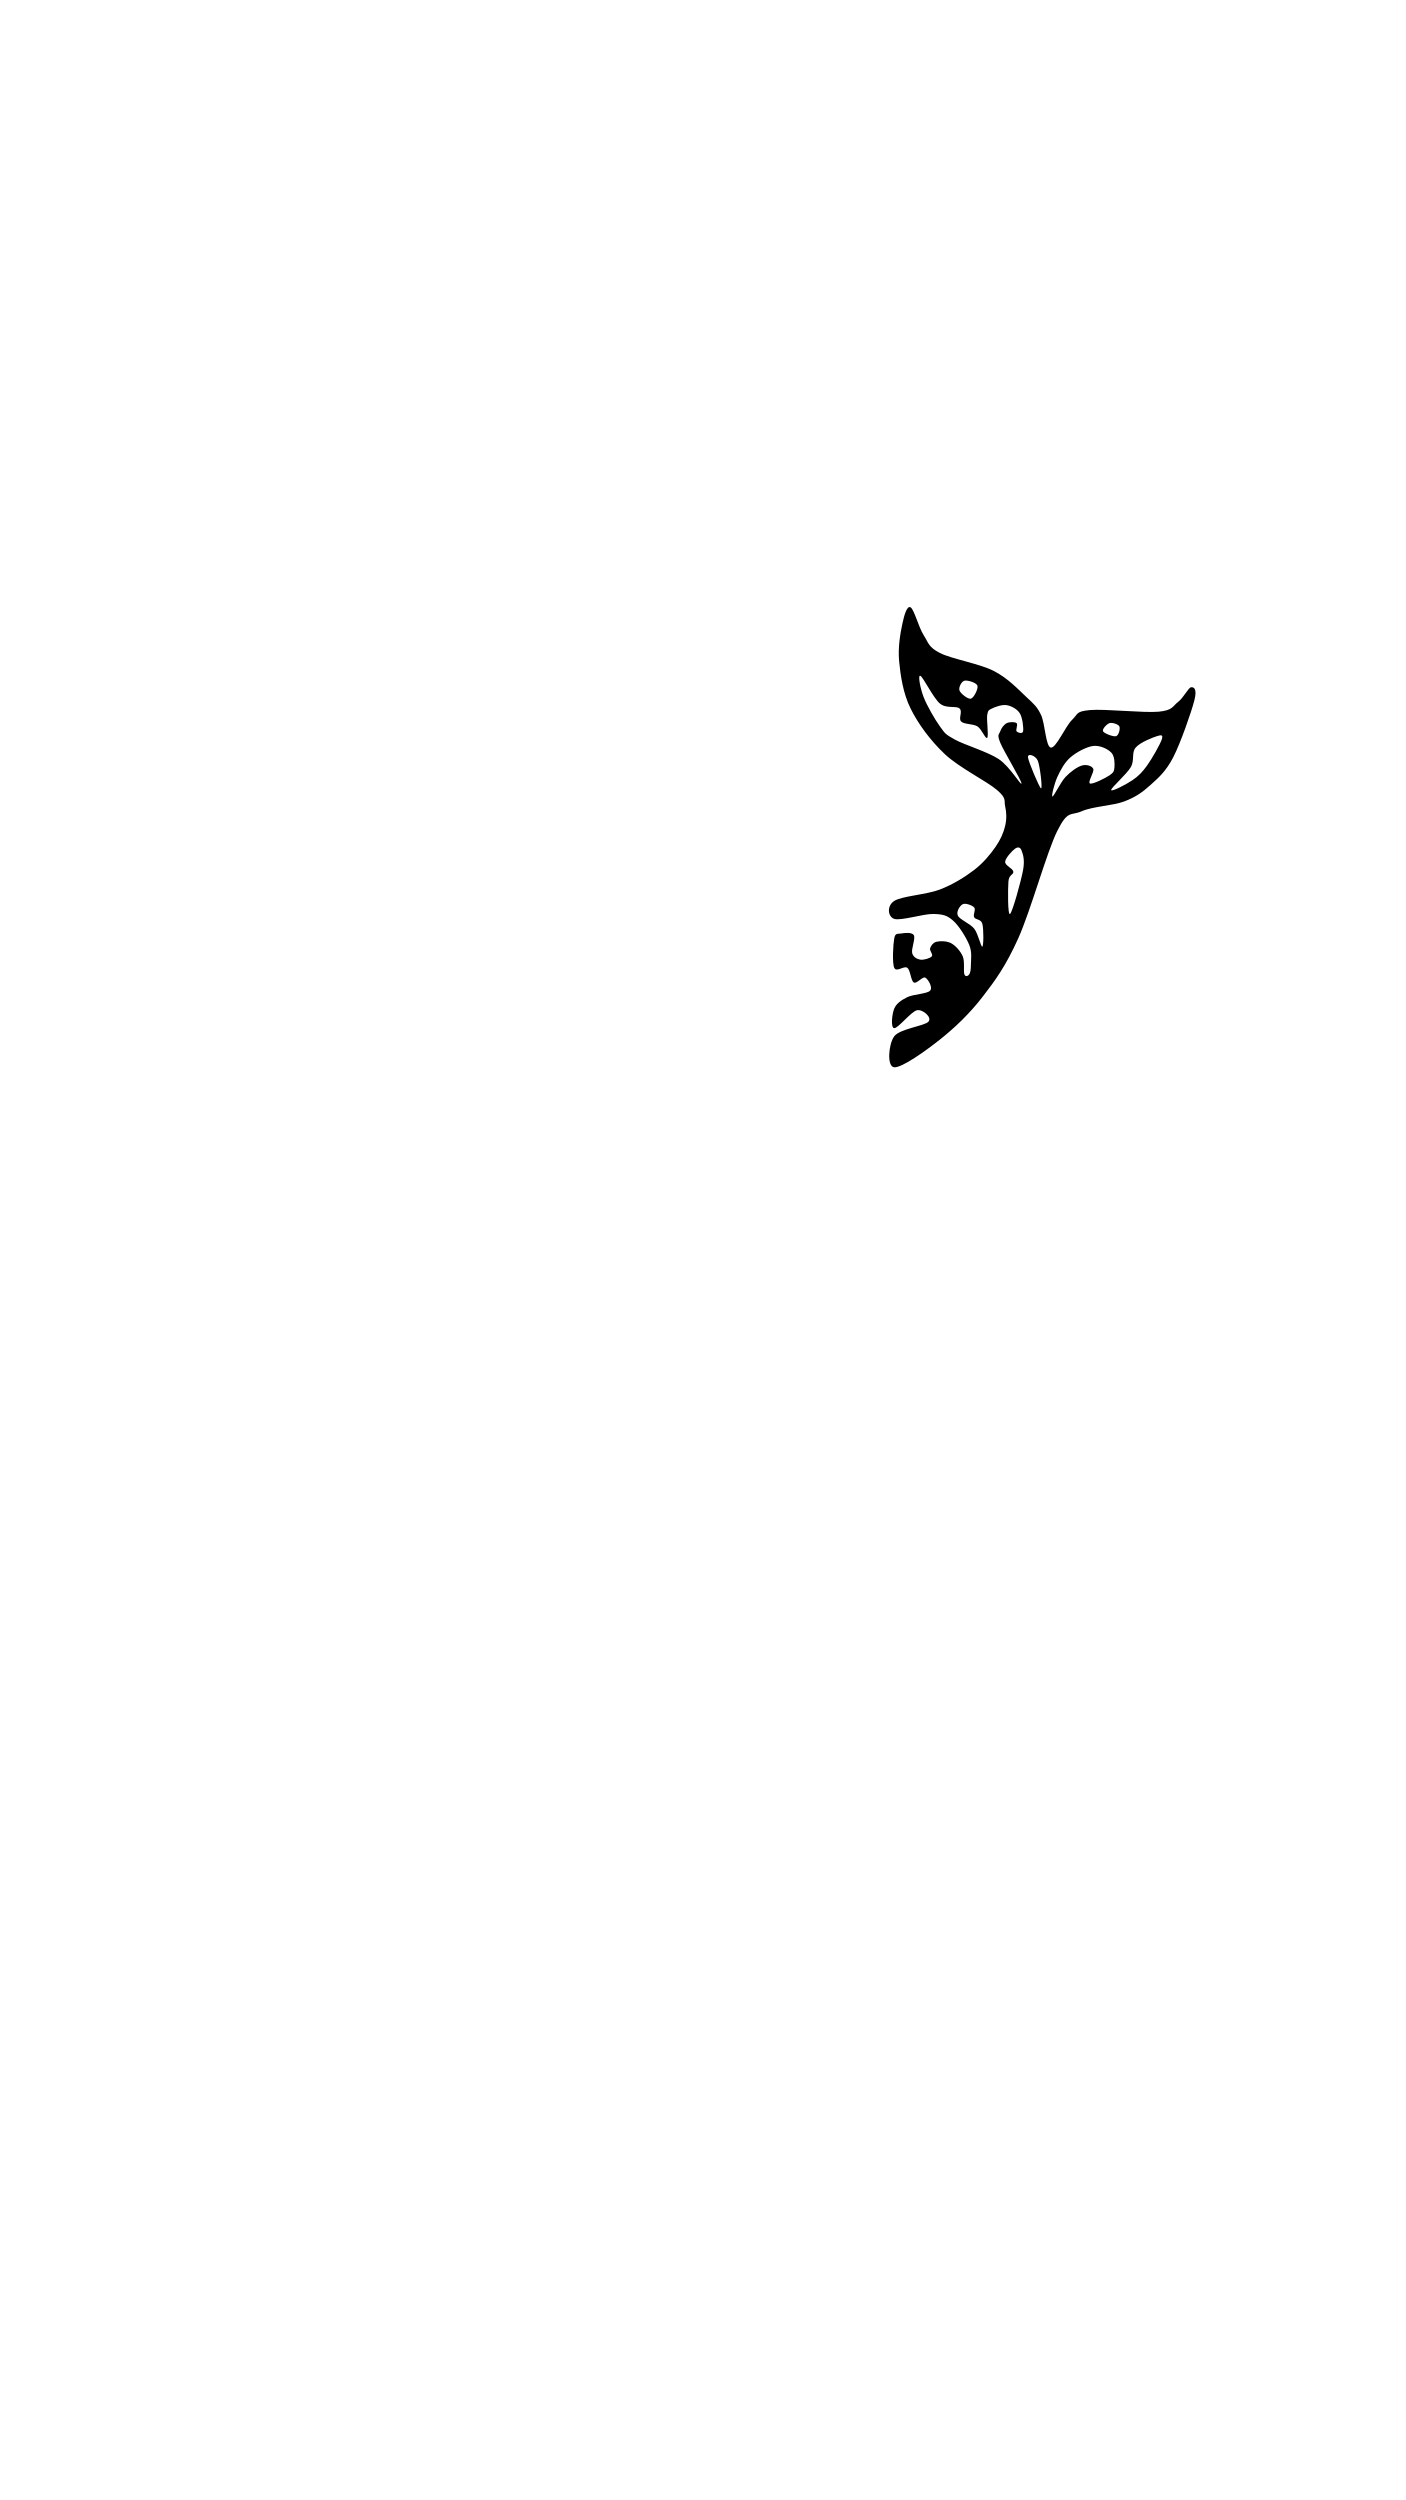
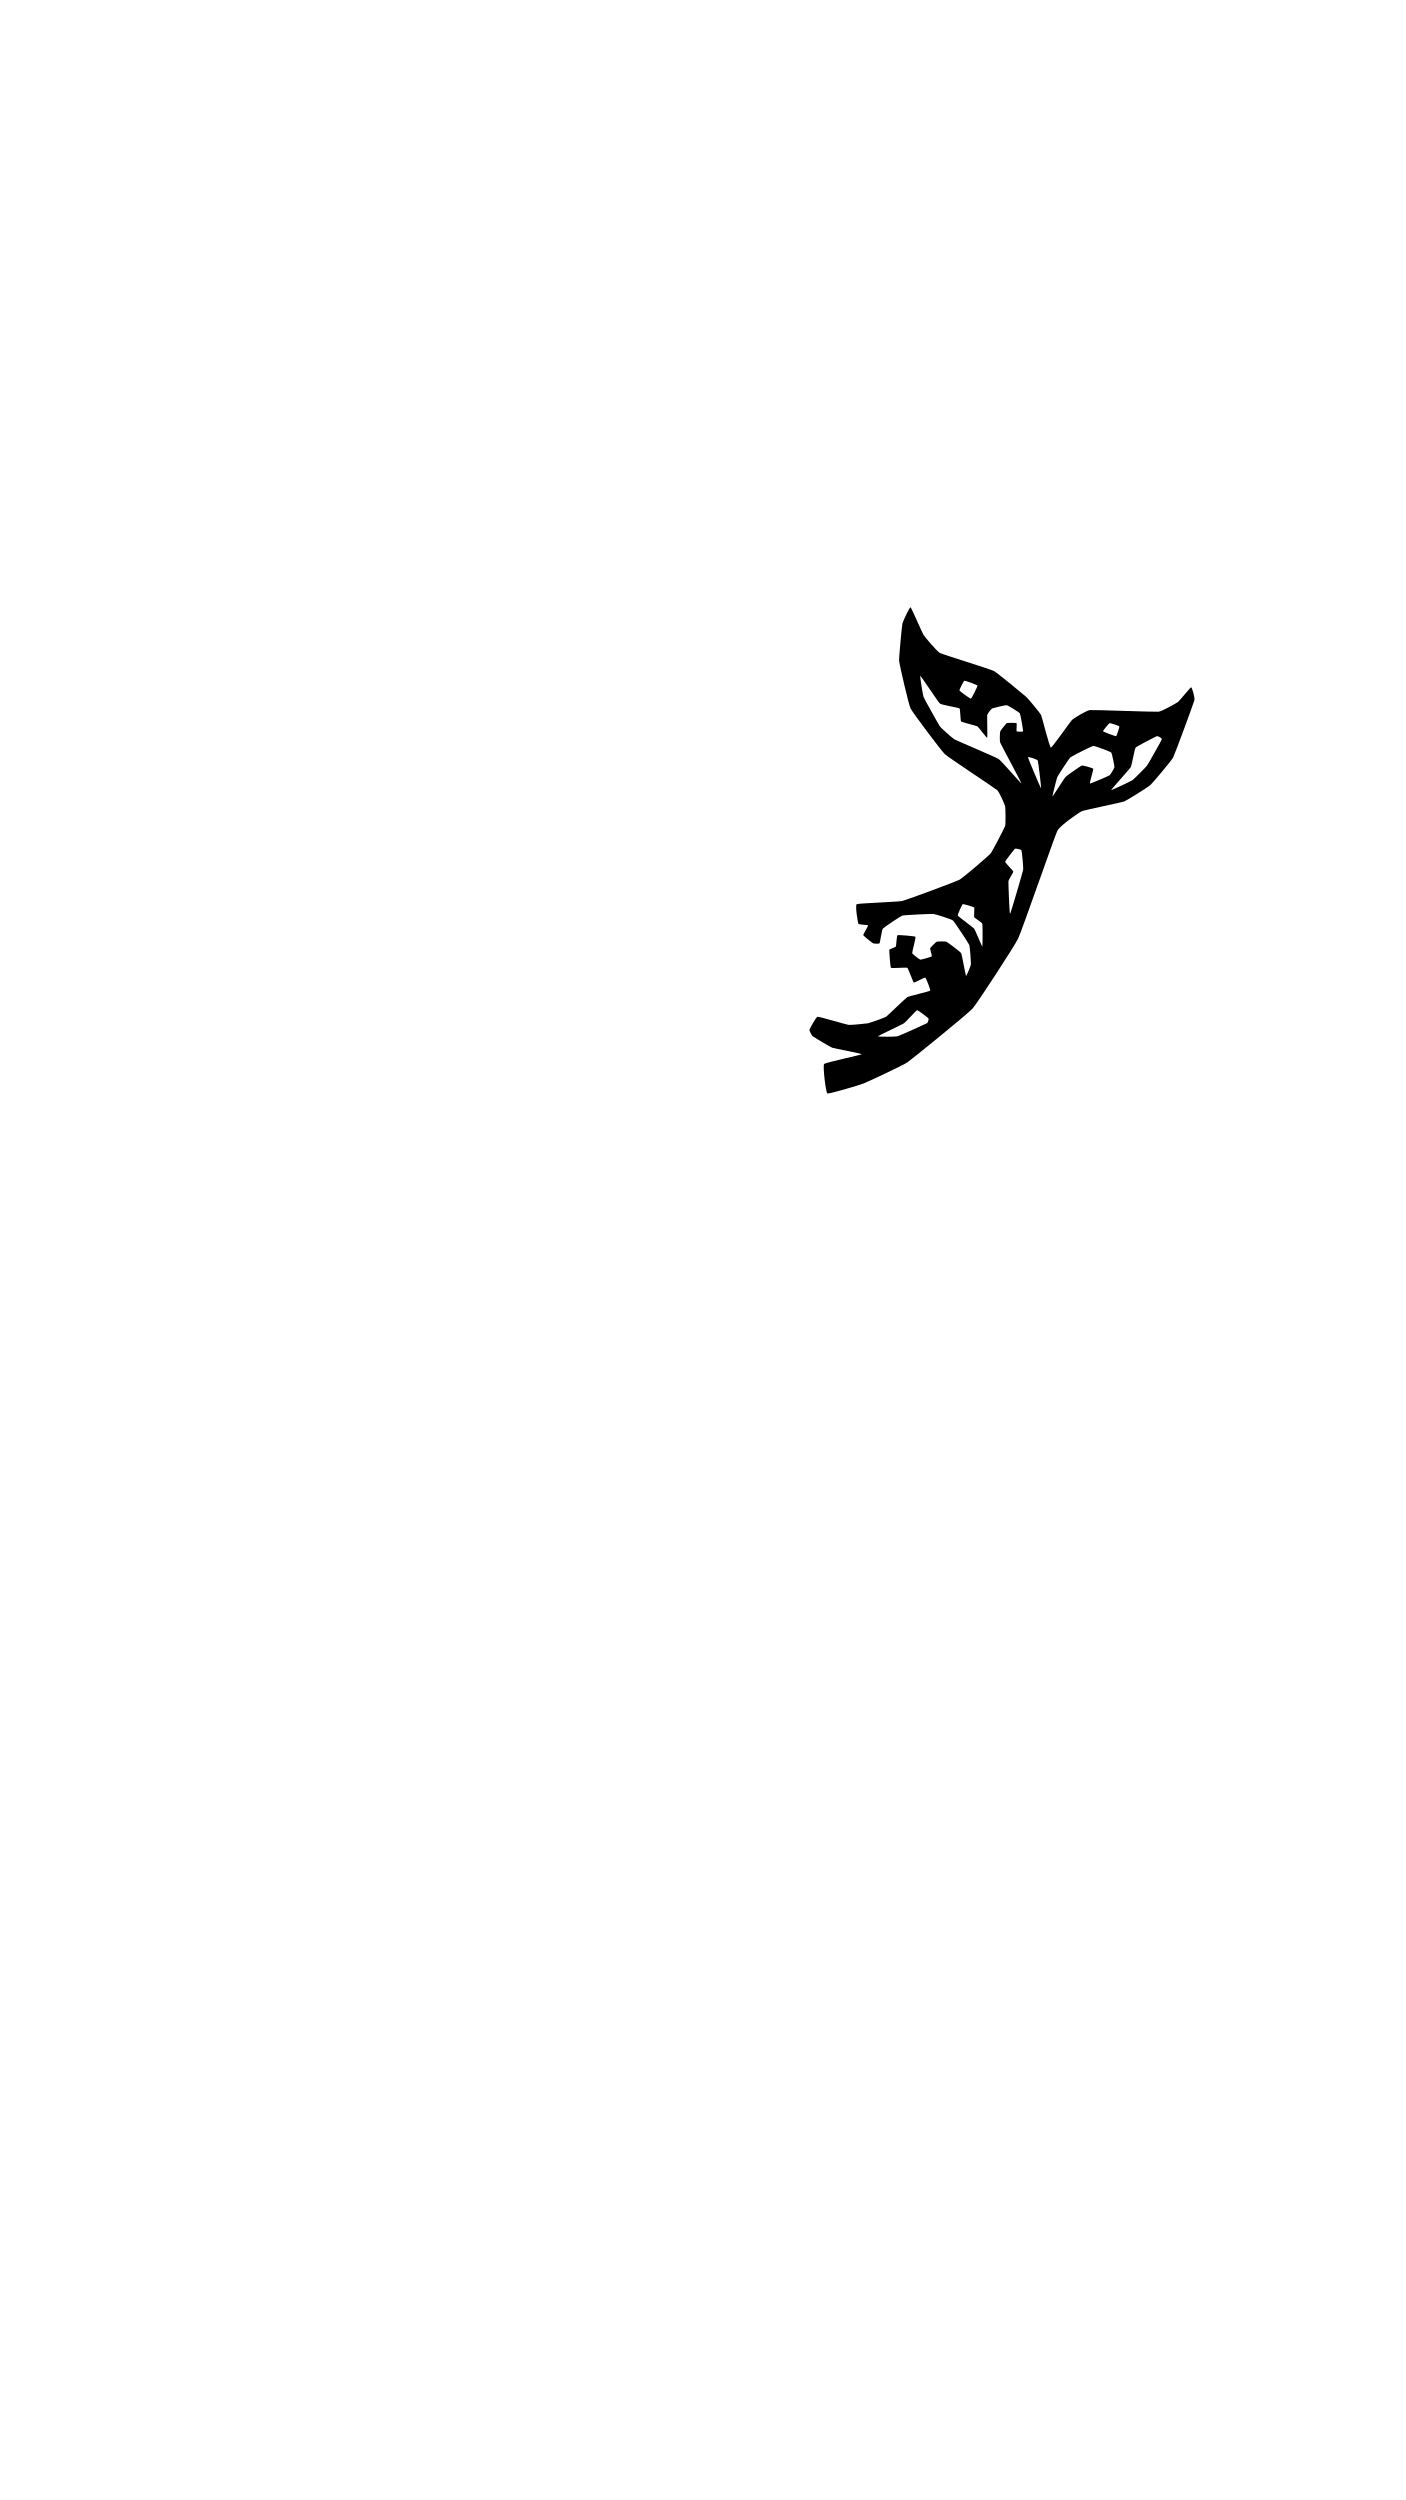
<svg xmlns="http://www.w3.org/2000/svg" viewBox="0 0 480 854" role="img" aria-labelledby="title" data-coordinate-system="shadow-loom-stage-480x854">
-   <path fill="currentColor" fill-rule="evenodd" clip-rule="evenodd" d="M 311.04 207.46 C 312.25 208.11 313.83 214.33 315.50 216.93 C 317.17 219.53 317.08 221.02 321.07 223.06 C 325.07 225.10 334.54 226.68 339.46 229.19 C 344.38 231.70 347.91 235.60 350.61 238.10 C 353.30 240.61 354.23 241.35 355.62 244.23 C 357.01 247.11 357.20 255.10 358.97 255.38 C 360.73 255.66 363.98 248.04 366.21 245.91 C 368.44 243.77 367.42 243.03 372.34 242.56 C 377.26 242.10 390.73 243.58 395.74 243.12 C 400.76 242.66 400.57 241.17 402.43 239.78 C 404.29 238.38 405.96 234.85 406.89 234.76 C 407.81 234.67 409.02 235.23 408.00 239.22 C 406.98 243.21 403.26 253.89 400.76 258.72 C 398.25 263.55 395.74 265.69 392.96 268.19 C 390.17 270.70 387.94 272.28 384.04 273.77 C 380.14 275.25 373.36 275.44 369.55 277.11 C 365.74 278.78 364.82 276.55 361.19 283.80 C 357.57 291.04 352.09 311.10 347.82 320.57 C 343.55 330.04 340.02 334.87 335.56 340.63 C 331.10 346.39 326.09 351.13 321.07 355.12 C 316.06 359.11 308.07 364.78 305.47 364.59 C 302.87 364.41 303.52 356.61 305.47 354.00 C 307.42 351.40 315.87 350.48 317.17 348.99 C 318.47 347.50 315.22 344.72 313.27 345.09 C 311.32 345.46 306.77 351.31 305.47 351.22 C 304.17 351.13 304.73 346.30 305.47 344.53 C 306.22 342.77 307.89 341.65 309.93 340.63 C 311.97 339.61 316.71 339.52 317.73 338.40 C 318.75 337.29 316.99 334.41 316.06 333.95 C 315.13 333.48 313.18 336.17 312.16 335.62 C 311.14 335.06 311.04 331.44 309.93 330.60 C 308.82 329.77 306.22 332.27 305.47 330.60 C 304.73 328.93 305.10 322.52 305.47 320.57 C 305.84 318.62 306.59 319.09 307.70 318.90 C 308.82 318.71 311.51 318.34 312.16 319.46 C 312.81 320.57 311.23 324.19 311.60 325.59 C 311.97 326.98 313.27 327.63 314.39 327.82 C 315.50 328.00 317.73 327.35 318.29 326.70 C 318.85 326.05 317.45 324.75 317.73 323.92 C 318.01 323.08 318.75 321.97 319.96 321.69 C 321.17 321.41 323.49 321.41 324.98 322.24 C 326.46 323.08 328.13 324.94 328.88 326.70 C 329.62 328.47 329.06 331.81 329.43 332.83 C 329.80 333.85 330.73 333.39 331.10 332.83 C 331.48 332.27 331.66 331.16 331.66 329.49 C 331.66 327.82 332.13 325.31 331.10 322.80 C 330.08 320.29 327.58 316.21 325.53 314.44 C 323.49 312.68 322.19 312.31 318.85 312.21 C 315.50 312.12 307.70 314.63 305.47 313.89 C 303.24 313.14 302.87 309.43 305.47 307.76 C 308.07 306.08 316.52 305.62 321.07 303.86 C 325.63 302.09 329.62 299.58 332.78 297.17 C 335.93 294.75 338.26 291.88 340.02 289.37 C 341.78 286.86 342.81 284.45 343.36 282.12 C 343.92 279.80 343.83 277.48 343.36 275.44 C 342.90 273.39 344.01 272.84 340.58 269.87 C 337.14 266.89 327.67 262.25 322.75 257.61 C 317.82 252.96 313.65 247.30 311.04 242.00 C 308.44 236.71 307.61 230.67 307.14 225.85 C 306.68 221.02 307.61 216.09 308.26 213.03 C 308.91 209.97 309.84 206.81 311.04 207.46 Z M 314.39 230.86 C 313.46 230.49 314.39 235.23 315.50 238.10 C 316.62 240.98 319.31 245.72 321.07 248.13 C 322.84 250.55 322.75 250.73 326.09 252.59 C 329.43 254.45 337.33 256.77 341.13 259.28 C 344.94 261.79 348.84 268.57 348.94 267.64 C 349.03 266.71 342.90 256.68 341.69 253.71 C 340.48 250.73 341.32 250.92 341.69 249.81 C 342.06 248.69 342.99 247.48 343.92 247.02 C 344.85 246.56 346.71 246.56 347.26 247.02 C 347.82 247.48 346.89 249.34 347.26 249.81 C 347.64 250.27 349.31 250.83 349.49 249.81 C 349.68 248.78 349.31 245.16 348.38 243.68 C 347.45 242.19 345.50 241.17 343.92 240.89 C 342.34 240.61 340.02 241.45 338.91 242.00 C 337.79 242.56 337.51 242.56 337.23 244.23 C 336.96 245.91 337.79 251.38 337.23 252.03 C 336.68 252.68 335.38 249.06 333.89 248.13 C 332.40 247.21 329.34 247.48 328.32 246.46 C 327.30 245.44 328.97 243.03 327.76 242.00 C 326.55 240.98 323.30 242.19 321.07 240.33 C 318.85 238.48 315.32 231.23 314.39 230.86 Z M 373.45 254.82 C 371.13 255.10 367.69 256.96 365.65 258.72 C 363.61 260.49 362.22 263.18 361.19 265.41 C 360.17 267.64 359.06 272.09 359.52 272.09 C 359.99 272.09 362.31 267.17 363.98 265.41 C 365.65 263.64 367.97 261.97 369.55 261.51 C 371.13 261.04 372.99 261.60 373.45 262.62 C 373.92 263.64 371.41 267.27 372.34 267.64 C 373.27 268.01 377.63 265.78 379.02 264.85 C 380.42 263.92 380.60 263.36 380.70 262.06 C 380.79 260.76 380.79 258.26 379.58 257.05 C 378.37 255.84 375.77 254.54 373.45 254.82 Z M 395.18 251.48 C 393.70 251.94 389.43 253.61 387.94 255.38 C 386.45 257.14 387.66 259.65 386.27 262.06 C 384.88 264.48 379.49 269.12 379.58 269.87 C 379.67 270.61 384.78 267.92 386.83 266.52 C 388.87 265.13 390.17 263.83 391.84 261.51 C 393.51 259.19 396.30 254.26 396.86 252.59 C 397.41 250.92 396.67 251.01 395.18 251.48 Z M 346.71 289.93 C 345.78 290.58 343.46 293.08 343.36 294.38 C 343.27 295.68 345.96 296.61 346.15 297.73 C 346.33 298.84 344.66 298.66 344.48 301.07 C 344.29 303.48 344.20 312.86 345.03 312.21 C 345.87 311.56 348.84 300.79 349.49 297.17 C 350.14 293.55 349.40 291.69 348.94 290.48 C 348.47 289.28 347.64 289.28 346.71 289.93 Z M 328.88 308.87 C 327.95 309.33 326.55 311.38 327.20 312.77 C 327.85 314.16 331.38 315.46 332.78 317.23 C 334.17 318.99 335.10 323.64 335.56 323.36 C 336.03 323.08 336.03 317.23 335.56 315.56 C 335.10 313.89 333.24 314.26 332.78 313.33 C 332.31 312.40 333.43 310.73 332.78 309.99 C 332.13 309.24 329.80 308.41 328.88 308.87 Z M 329.43 232.53 C 328.41 232.81 327.39 234.85 327.76 235.88 C 328.13 236.90 330.64 238.94 331.66 238.66 C 332.68 238.38 334.26 235.23 333.89 234.20 C 333.52 233.18 330.45 232.25 329.43 232.53 Z M 351.16 258.72 C 351.35 260.30 355.06 269.12 355.62 269.31 C 356.18 269.49 355.25 261.60 354.51 259.84 C 353.76 258.07 350.98 257.14 351.16 258.72 Z M 379.02 247.02 C 378.10 247.30 376.42 249.06 376.80 249.81 C 377.17 250.55 380.33 251.76 381.25 251.48 C 382.18 251.20 382.74 248.88 382.37 248.13 C 382.00 247.39 379.95 246.74 379.02 247.02 Z" />
+   <path fill="currentColor" fill-rule="evenodd" clip-rule="evenodd" d="M 311.04 207.46 C 311.35 207.62 315.08 216.28 315.50 216.93 C 315.92 217.58 320.08 222.55 321.07 223.06 C 322.07 223.57 338.23 228.56 339.46 229.19 C 340.69 229.82 349.93 237.48 350.61 238.10 C 351.28 238.73 355.27 243.51 355.62 244.23 C 355.97 244.95 358.52 255.31 358.97 255.38 C 359.41 255.45 365.65 246.44 366.21 245.91 C 366.77 245.37 371.11 242.68 372.34 242.56 C 373.57 242.45 394.49 243.24 395.74 243.12 C 397.00 243.00 401.96 240.12 402.43 239.78 C 402.89 239.43 406.65 234.78 406.89 234.76 C 407.12 234.74 408.26 238.22 408.00 239.22 C 407.74 240.22 401.38 257.51 400.76 258.72 C 400.13 259.93 393.65 267.57 392.96 268.19 C 392.26 268.82 385.01 273.39 384.04 273.77 C 383.06 274.14 370.50 276.69 369.55 277.11 C 368.60 277.53 362.10 281.99 361.19 283.80 C 360.29 285.61 349.03 318.04 347.82 320.57 C 346.61 323.10 333.80 342.77 332.22 344.53 C 330.64 346.30 311.49 361.85 309.93 362.92 C 308.37 363.99 296.02 369.72 294.89 370.16 C 293.75 370.61 283.18 373.79 282.63 373.51 C 282.07 373.23 281.02 364.03 281.51 363.48 C 282.00 362.92 294.21 360.37 294.33 360.13 C 294.44 359.90 285.00 358.16 284.30 357.91 C 283.60 357.65 277.94 354.26 277.61 354.00 C 277.29 353.75 276.43 352.05 276.50 351.78 C 276.57 351.50 278.73 347.39 279.28 347.32 C 279.84 347.25 289.15 350.01 289.87 350.10 C 290.59 350.20 296.02 349.66 296.56 349.55 C 297.09 349.43 302.13 347.69 302.69 347.32 C 303.24 346.95 309.30 341.00 309.93 340.63 C 310.56 340.26 317.48 338.68 317.73 338.40 C 317.99 338.12 316.29 334.06 316.06 333.95 C 315.83 333.83 312.41 335.76 312.16 335.62 C 311.90 335.48 310.26 330.81 309.93 330.60 C 309.61 330.39 304.61 330.86 304.36 330.60 C 304.10 330.35 303.73 324.77 303.80 324.47 C 303.87 324.17 305.91 323.57 306.03 323.36 C 306.15 323.15 306.31 319.60 306.59 319.46 C 306.87 319.32 312.51 319.76 312.72 320.01 C 312.93 320.27 311.53 325.26 311.60 325.59 C 311.67 325.91 314.11 327.77 314.39 327.82 C 314.67 327.86 318.15 326.86 318.29 326.70 C 318.43 326.54 317.66 324.12 317.73 323.92 C 317.80 323.71 319.73 321.78 319.96 321.69 C 320.19 321.59 322.96 321.52 323.30 321.69 C 323.65 321.85 328.04 325.10 328.32 325.59 C 328.60 326.07 329.85 333.23 329.99 333.39 C 330.13 333.55 331.62 329.93 331.66 329.49 C 331.71 329.05 331.36 323.43 331.10 322.80 C 330.85 322.17 326.04 314.88 325.53 314.44 C 325.02 314.00 319.57 312.28 318.85 312.21 C 318.13 312.14 308.98 312.56 308.26 312.77 C 307.54 312.98 301.90 316.83 301.57 317.23 C 301.25 317.62 300.60 322.03 300.46 322.24 C 300.32 322.45 298.46 322.36 298.23 322.24 C 298.00 322.13 294.96 319.71 294.89 319.46 C 294.82 319.20 296.63 316.28 296.56 316.11 C 296.49 315.95 293.38 315.86 293.21 315.56 C 293.05 315.26 292.03 309.20 292.66 308.87 C 293.28 308.55 306.80 308.10 308.26 307.76 C 309.72 307.41 326.51 301.19 327.76 300.51 C 329.01 299.84 337.70 292.36 338.35 291.60 C 339.00 290.83 343.15 282.80 343.36 282.12 C 343.57 281.45 343.48 275.95 343.36 275.44 C 343.25 274.93 341.44 270.61 340.58 269.87 C 339.72 269.12 323.98 258.77 322.75 257.61 C 321.52 256.45 311.69 243.33 311.04 242.00 C 310.39 240.68 307.26 227.05 307.14 225.85 C 307.03 224.64 308.10 213.80 308.26 213.03 C 308.42 212.26 310.74 207.30 311.04 207.46 Z M 314.39 230.86 C 314.16 230.77 315.22 237.38 315.50 238.10 C 315.78 238.82 320.63 247.53 321.07 248.13 C 321.52 248.74 325.25 252.13 326.09 252.59 C 326.93 253.06 340.18 258.65 341.13 259.28 C 342.09 259.91 348.91 267.87 348.94 267.64 C 348.96 267.40 341.99 254.45 341.69 253.71 C 341.39 252.96 341.60 250.08 341.69 249.81 C 341.78 249.53 343.69 247.14 343.92 247.02 C 344.15 246.90 347.12 246.90 347.26 247.02 C 347.40 247.14 347.17 249.69 347.26 249.81 C 347.36 249.92 349.45 250.06 349.49 249.81 C 349.54 249.55 348.61 244.05 348.38 243.68 C 348.15 243.31 344.32 240.96 343.92 240.89 C 343.53 240.82 339.18 241.87 338.91 242.00 C 338.63 242.14 337.30 243.82 337.23 244.23 C 337.16 244.65 337.37 251.87 337.23 252.03 C 337.09 252.20 334.26 248.37 333.89 248.13 C 333.52 247.90 328.57 246.72 328.32 246.46 C 328.06 246.21 328.06 242.26 327.76 242.00 C 327.46 241.75 321.63 240.80 321.07 240.33 C 320.52 239.87 314.62 230.95 314.39 230.86 Z M 373.45 254.82 C 372.87 254.89 366.16 258.28 365.65 258.72 C 365.14 259.16 361.45 264.85 361.19 265.41 C 360.94 265.97 359.41 272.09 359.52 272.09 C 359.64 272.09 363.56 265.85 363.98 265.41 C 364.40 264.97 369.16 261.62 369.55 261.51 C 369.95 261.39 373.34 262.37 373.45 262.62 C 373.57 262.88 372.11 267.54 372.34 267.64 C 372.57 267.73 378.68 265.08 379.02 264.85 C 379.37 264.62 380.67 262.39 380.70 262.06 C 380.72 261.74 379.88 257.35 379.58 257.05 C 379.28 256.75 374.03 254.75 373.45 254.82 Z M 395.18 251.48 C 394.81 251.59 388.31 254.94 387.94 255.38 C 387.57 255.82 386.62 261.46 386.27 262.06 C 385.92 262.67 379.56 269.68 379.58 269.87 C 379.61 270.05 386.32 266.87 386.83 266.52 C 387.34 266.17 391.42 262.09 391.84 261.51 C 392.26 260.93 396.72 253.01 396.86 252.59 C 397.00 252.17 395.56 251.36 395.18 251.48 Z M 346.71 289.93 C 346.47 290.09 343.39 294.06 343.36 294.38 C 343.34 294.71 346.10 297.45 346.15 297.73 C 346.20 298.00 344.52 300.47 344.48 301.07 C 344.43 301.67 344.83 312.38 345.03 312.21 C 345.24 312.05 349.33 298.07 349.49 297.17 C 349.66 296.26 349.05 290.78 348.94 290.48 C 348.82 290.18 346.94 289.76 346.71 289.93 Z M 313.27 345.09 C 312.93 345.16 309.37 349.18 308.82 349.55 C 308.26 349.92 299.99 353.82 299.90 354.00 C 299.81 354.19 305.89 354.19 306.59 354.00 C 307.28 353.82 316.18 349.80 316.62 349.55 C 317.06 349.29 317.31 348.06 317.17 347.88 C 317.03 347.69 313.62 345.02 313.27 345.09 Z M 328.88 308.87 C 328.64 308.99 327.04 312.42 327.20 312.77 C 327.37 313.12 332.43 316.79 332.78 317.23 C 333.12 317.67 335.45 323.43 335.56 323.36 C 335.68 323.29 335.68 315.98 335.56 315.56 C 335.45 315.14 332.89 313.56 332.78 313.33 C 332.66 313.10 332.94 310.17 332.78 309.99 C 332.61 309.80 329.11 308.75 328.88 308.87 Z M 329.43 232.53 C 329.18 232.60 327.67 235.62 327.76 235.88 C 327.85 236.13 331.41 238.73 331.66 238.66 C 331.92 238.59 333.98 234.46 333.89 234.20 C 333.80 233.95 329.69 232.46 329.43 232.53 Z M 351.16 258.72 C 351.21 259.12 355.48 269.26 355.62 269.31 C 355.76 269.35 354.69 260.28 354.51 259.84 C 354.32 259.39 351.12 258.33 351.16 258.72 Z M 379.02 247.02 C 378.79 247.09 376.70 249.62 376.80 249.81 C 376.89 249.99 381.02 251.55 381.25 251.48 C 381.49 251.41 382.46 248.32 382.37 248.13 C 382.28 247.95 379.26 246.95 379.02 247.02 Z" />
</svg>
